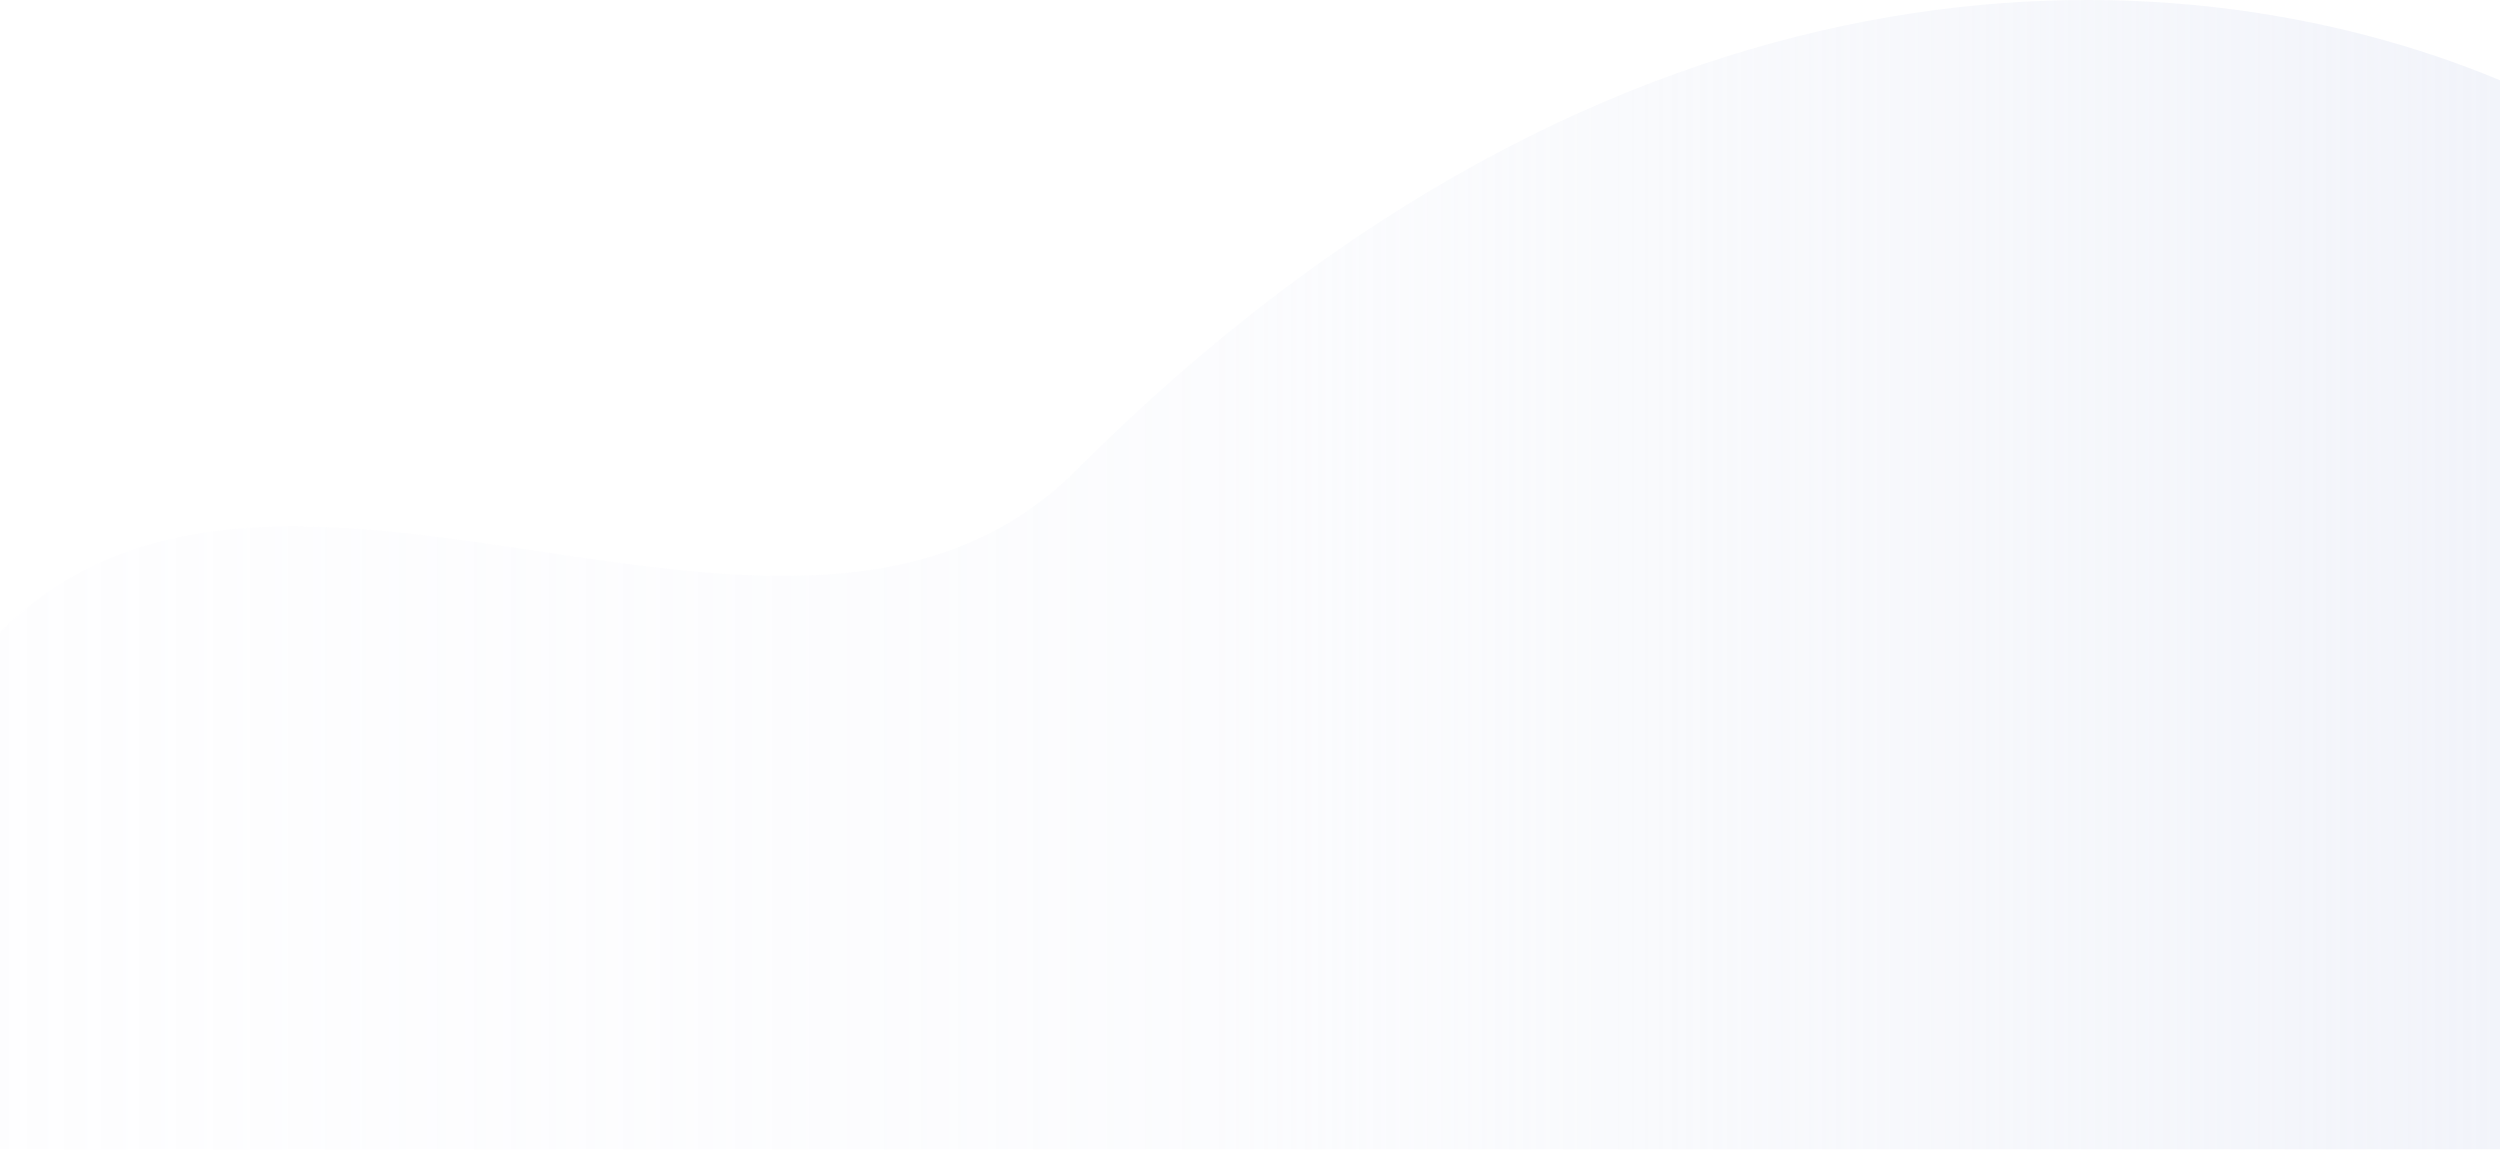
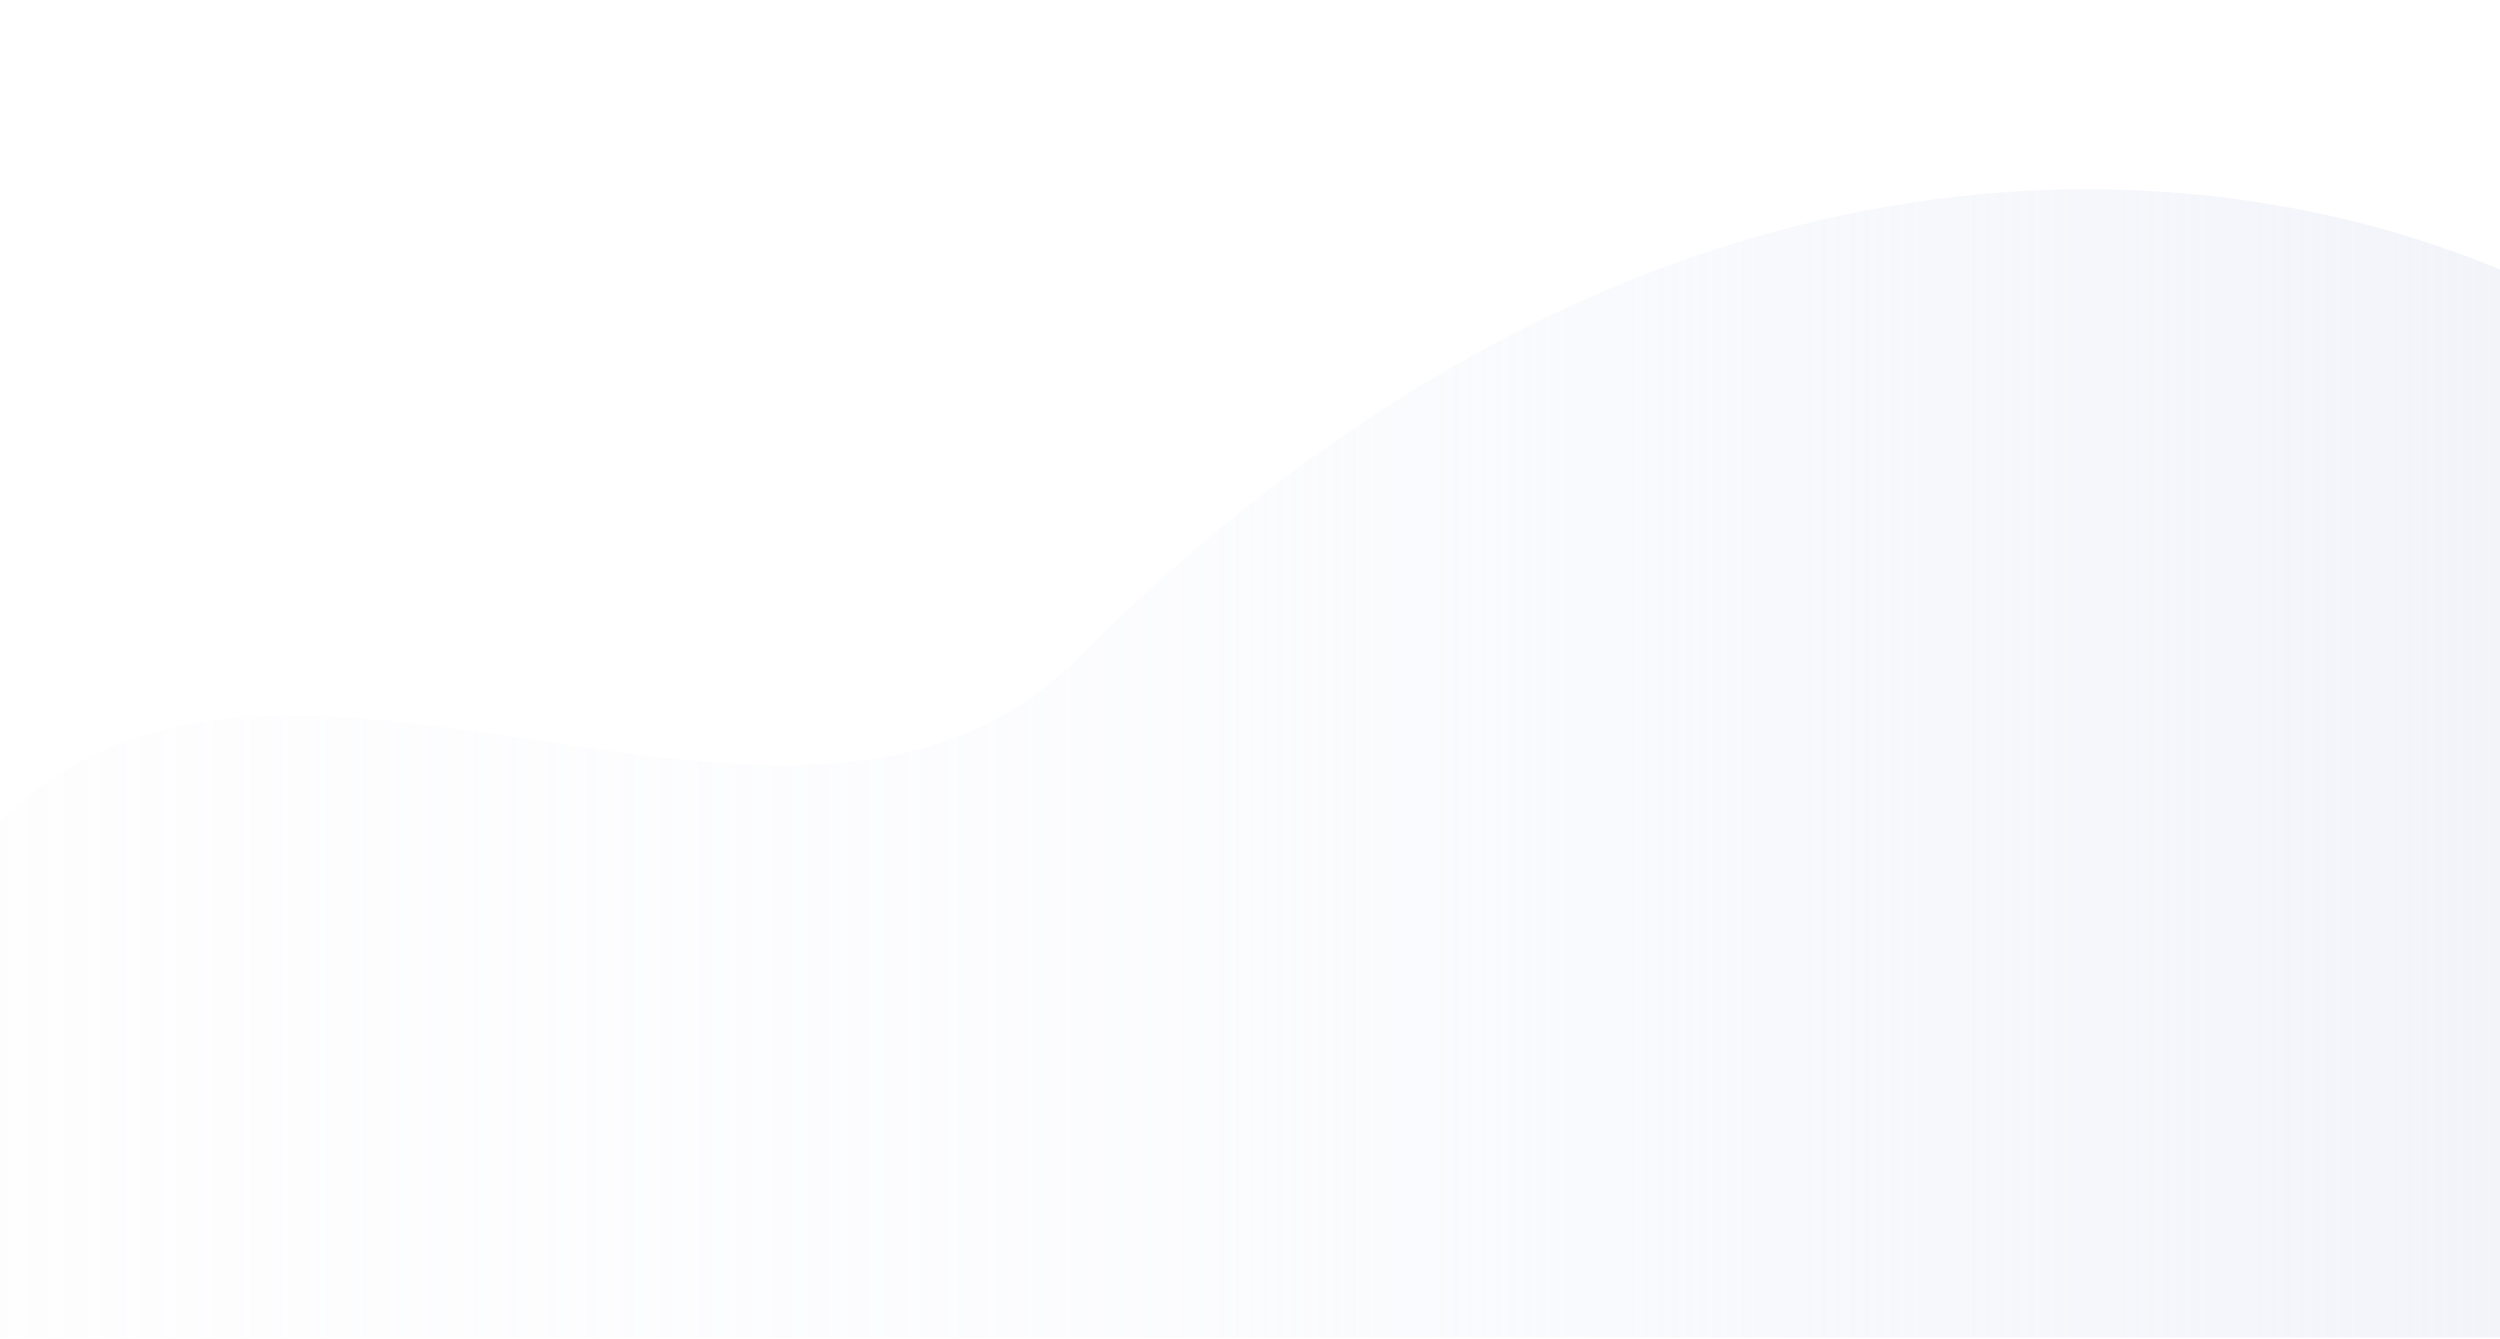
- <svg xmlns="http://www.w3.org/2000/svg" width="100%" height="100%" viewBox="0 0 1440 662" version="1.1" xml:space="preserve" style="fill-rule:evenodd;clip-rule:evenodd;stroke-linejoin:round;stroke-miterlimit:2;">
-   <path d="M0,364.094c161.525,-161.523 458.383,68.286 619.907,-93.238c311.045,-311.045 629.759,-303.998 820.093,-224.617l0,615.73l-1440,0l0,-297.875Z" style="fill:url(#_Linear1);" />
+ <svg xmlns="http://www.w3.org/2000/svg" width="100%" height="100%" viewBox="0 0 1440 771" version="1.1" xml:space="preserve" style="fill-rule:evenodd;clip-rule:evenodd;stroke-linejoin:round;stroke-miterlimit:2;">
+   <rect id="Artboard1" x="0" y="0" width="1440" height="770.341" style="fill:none;" />
+   <clipPath id="_clip1">
+     <rect x="0" y="0" width="1440" height="770.341" />
+   </clipPath>
+   <g clip-path="url(#_clip1)">
+     <path d="M0,473.094c161.525,-161.523 458.383,68.286 619.907,-93.238c311.045,-311.045 629.759,-303.998 820.093,-224.617l0,615.73l-1440,0l0,-297.875Z" style="fill:url(#_Linear2);" />
+   </g>
  <defs>
-     <linearGradient id="_Linear1" x1="0" y1="0" x2="1" y2="0" gradientUnits="userSpaceOnUse" gradientTransform="matrix(1440,0,0,1440,0,527.967)">
+     <linearGradient id="_Linear2" x1="0" y1="0" x2="1" y2="0" gradientUnits="userSpaceOnUse" gradientTransform="matrix(1440,0,0,1440,0,636.967)">
      <stop offset="0" style="stop-color:#fcfcfe;stop-opacity:0.5" />
      <stop offset="0.49" style="stop-color:#f9fafd;stop-opacity:0.63" />
      <stop offset="1" style="stop-color:#f2f4fa;stop-opacity:1" />
    </linearGradient>
  </defs>
</svg>
